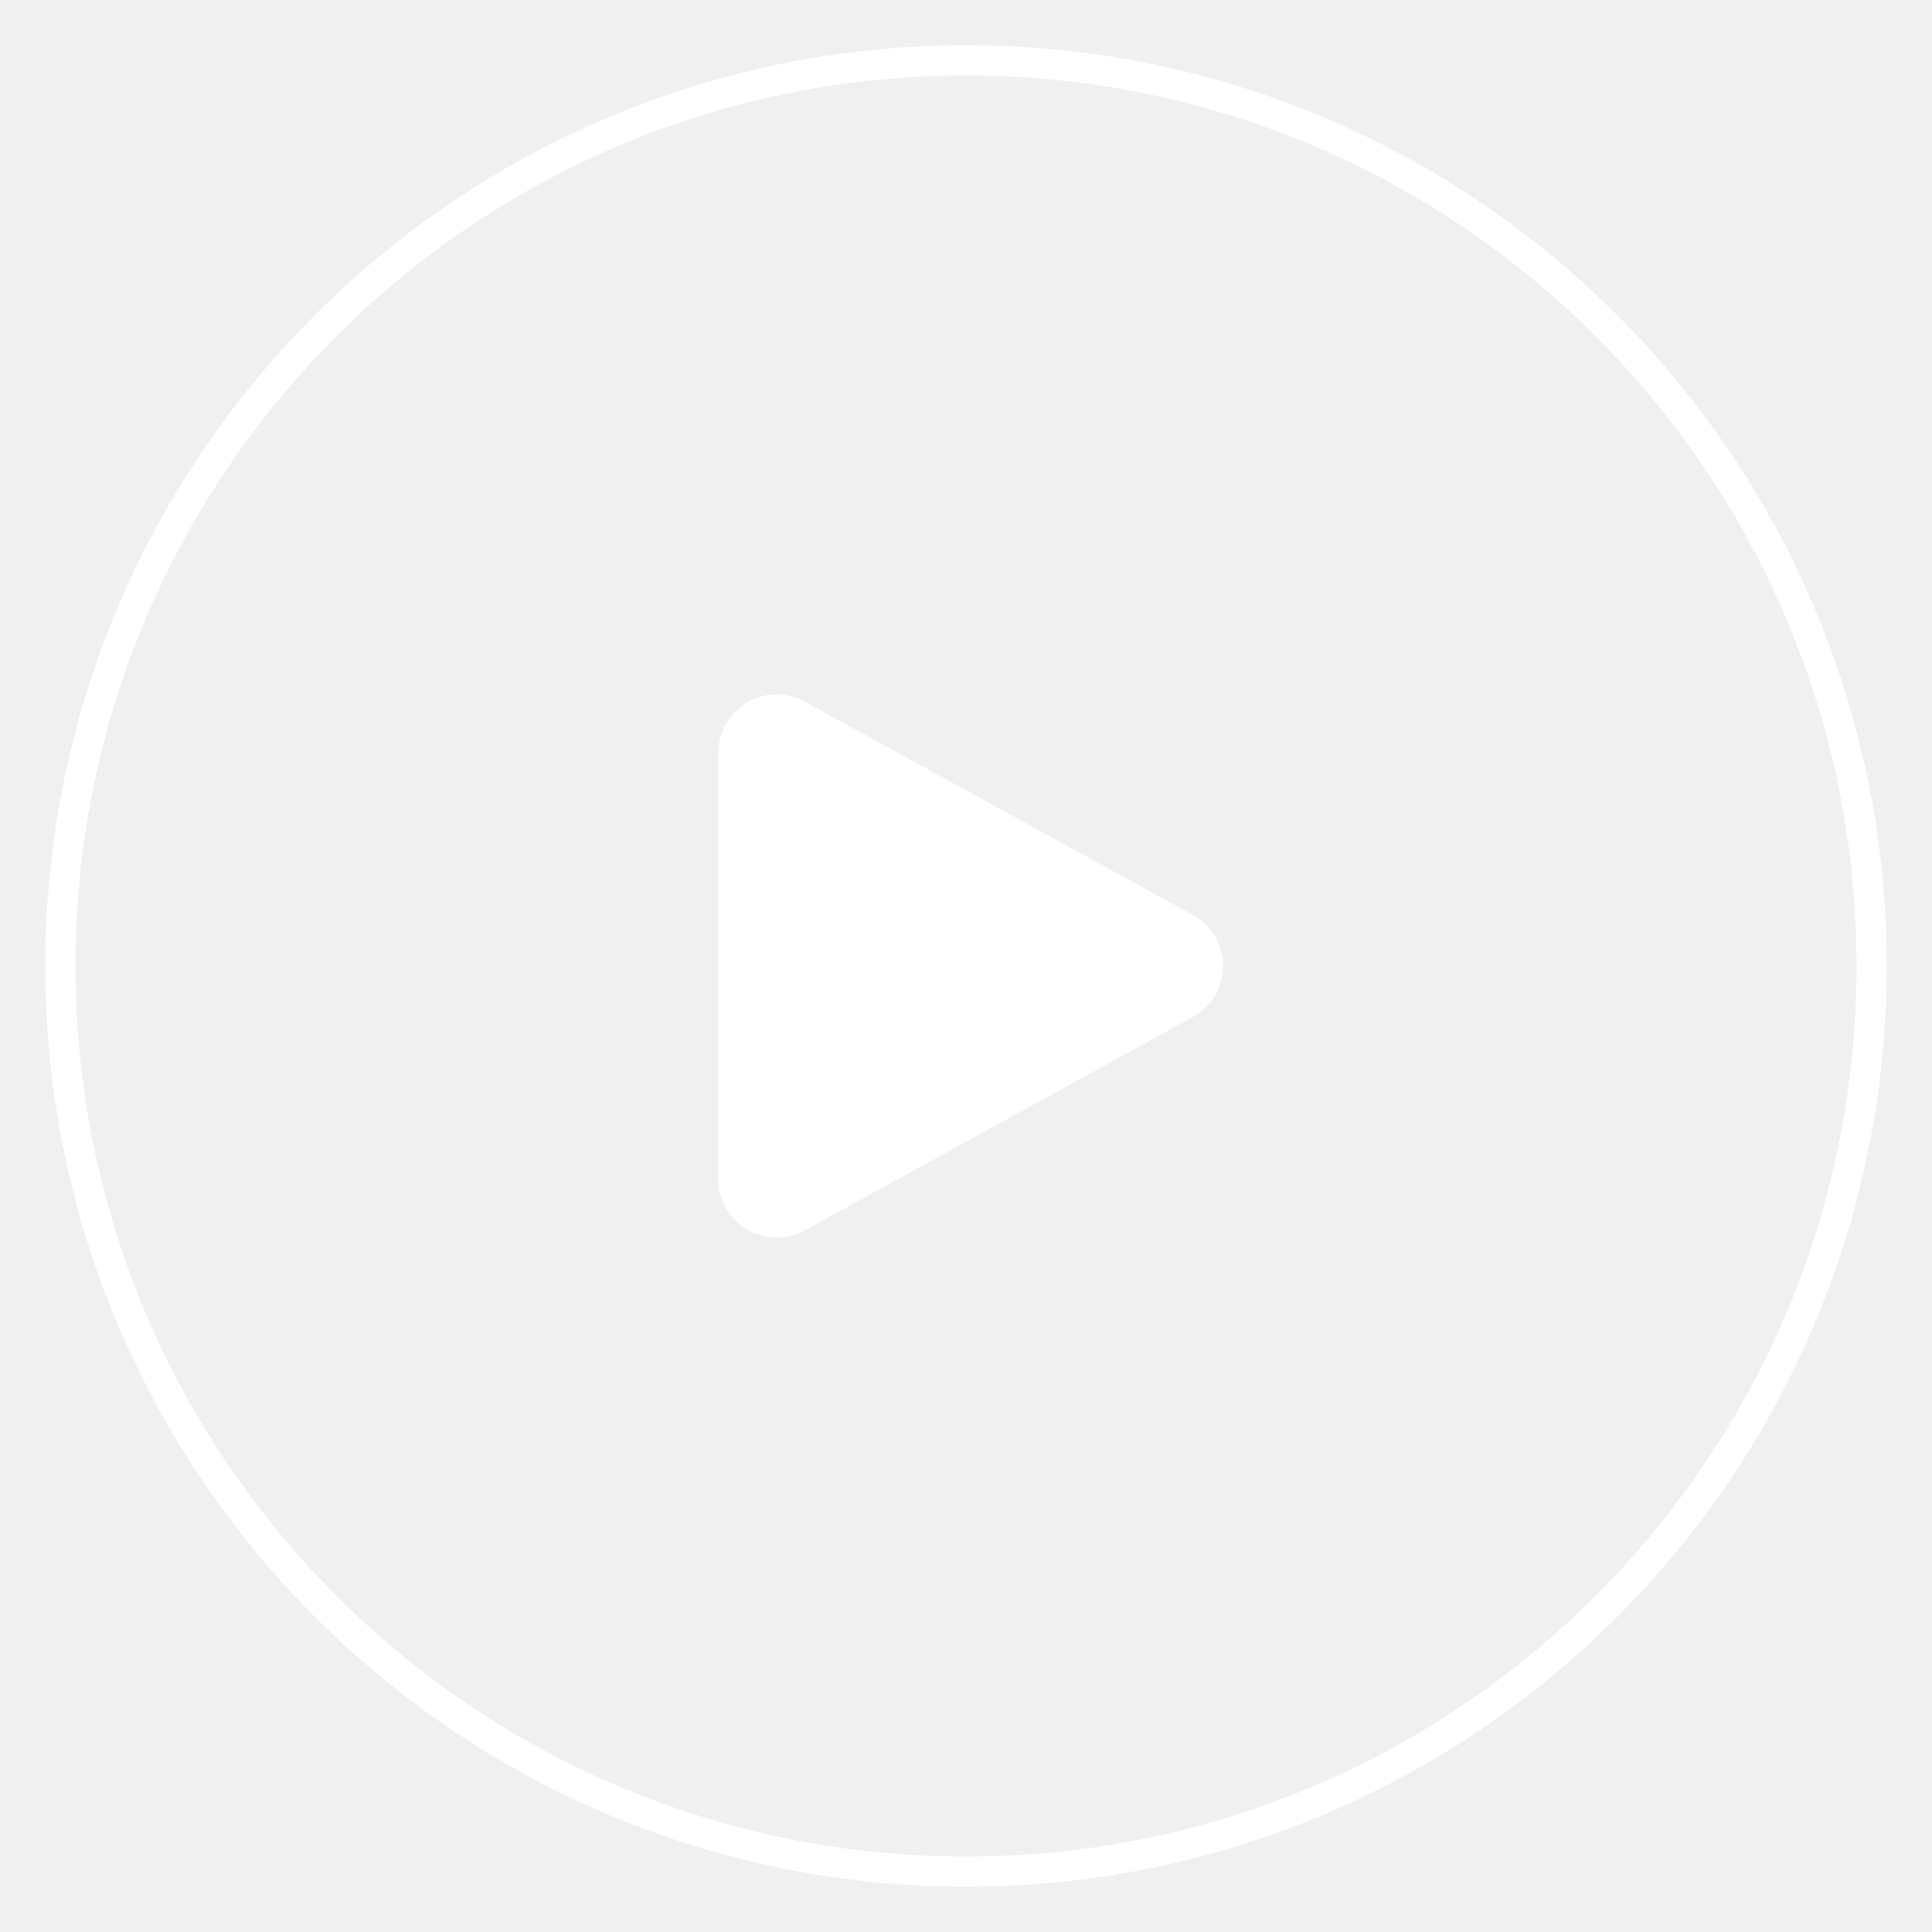
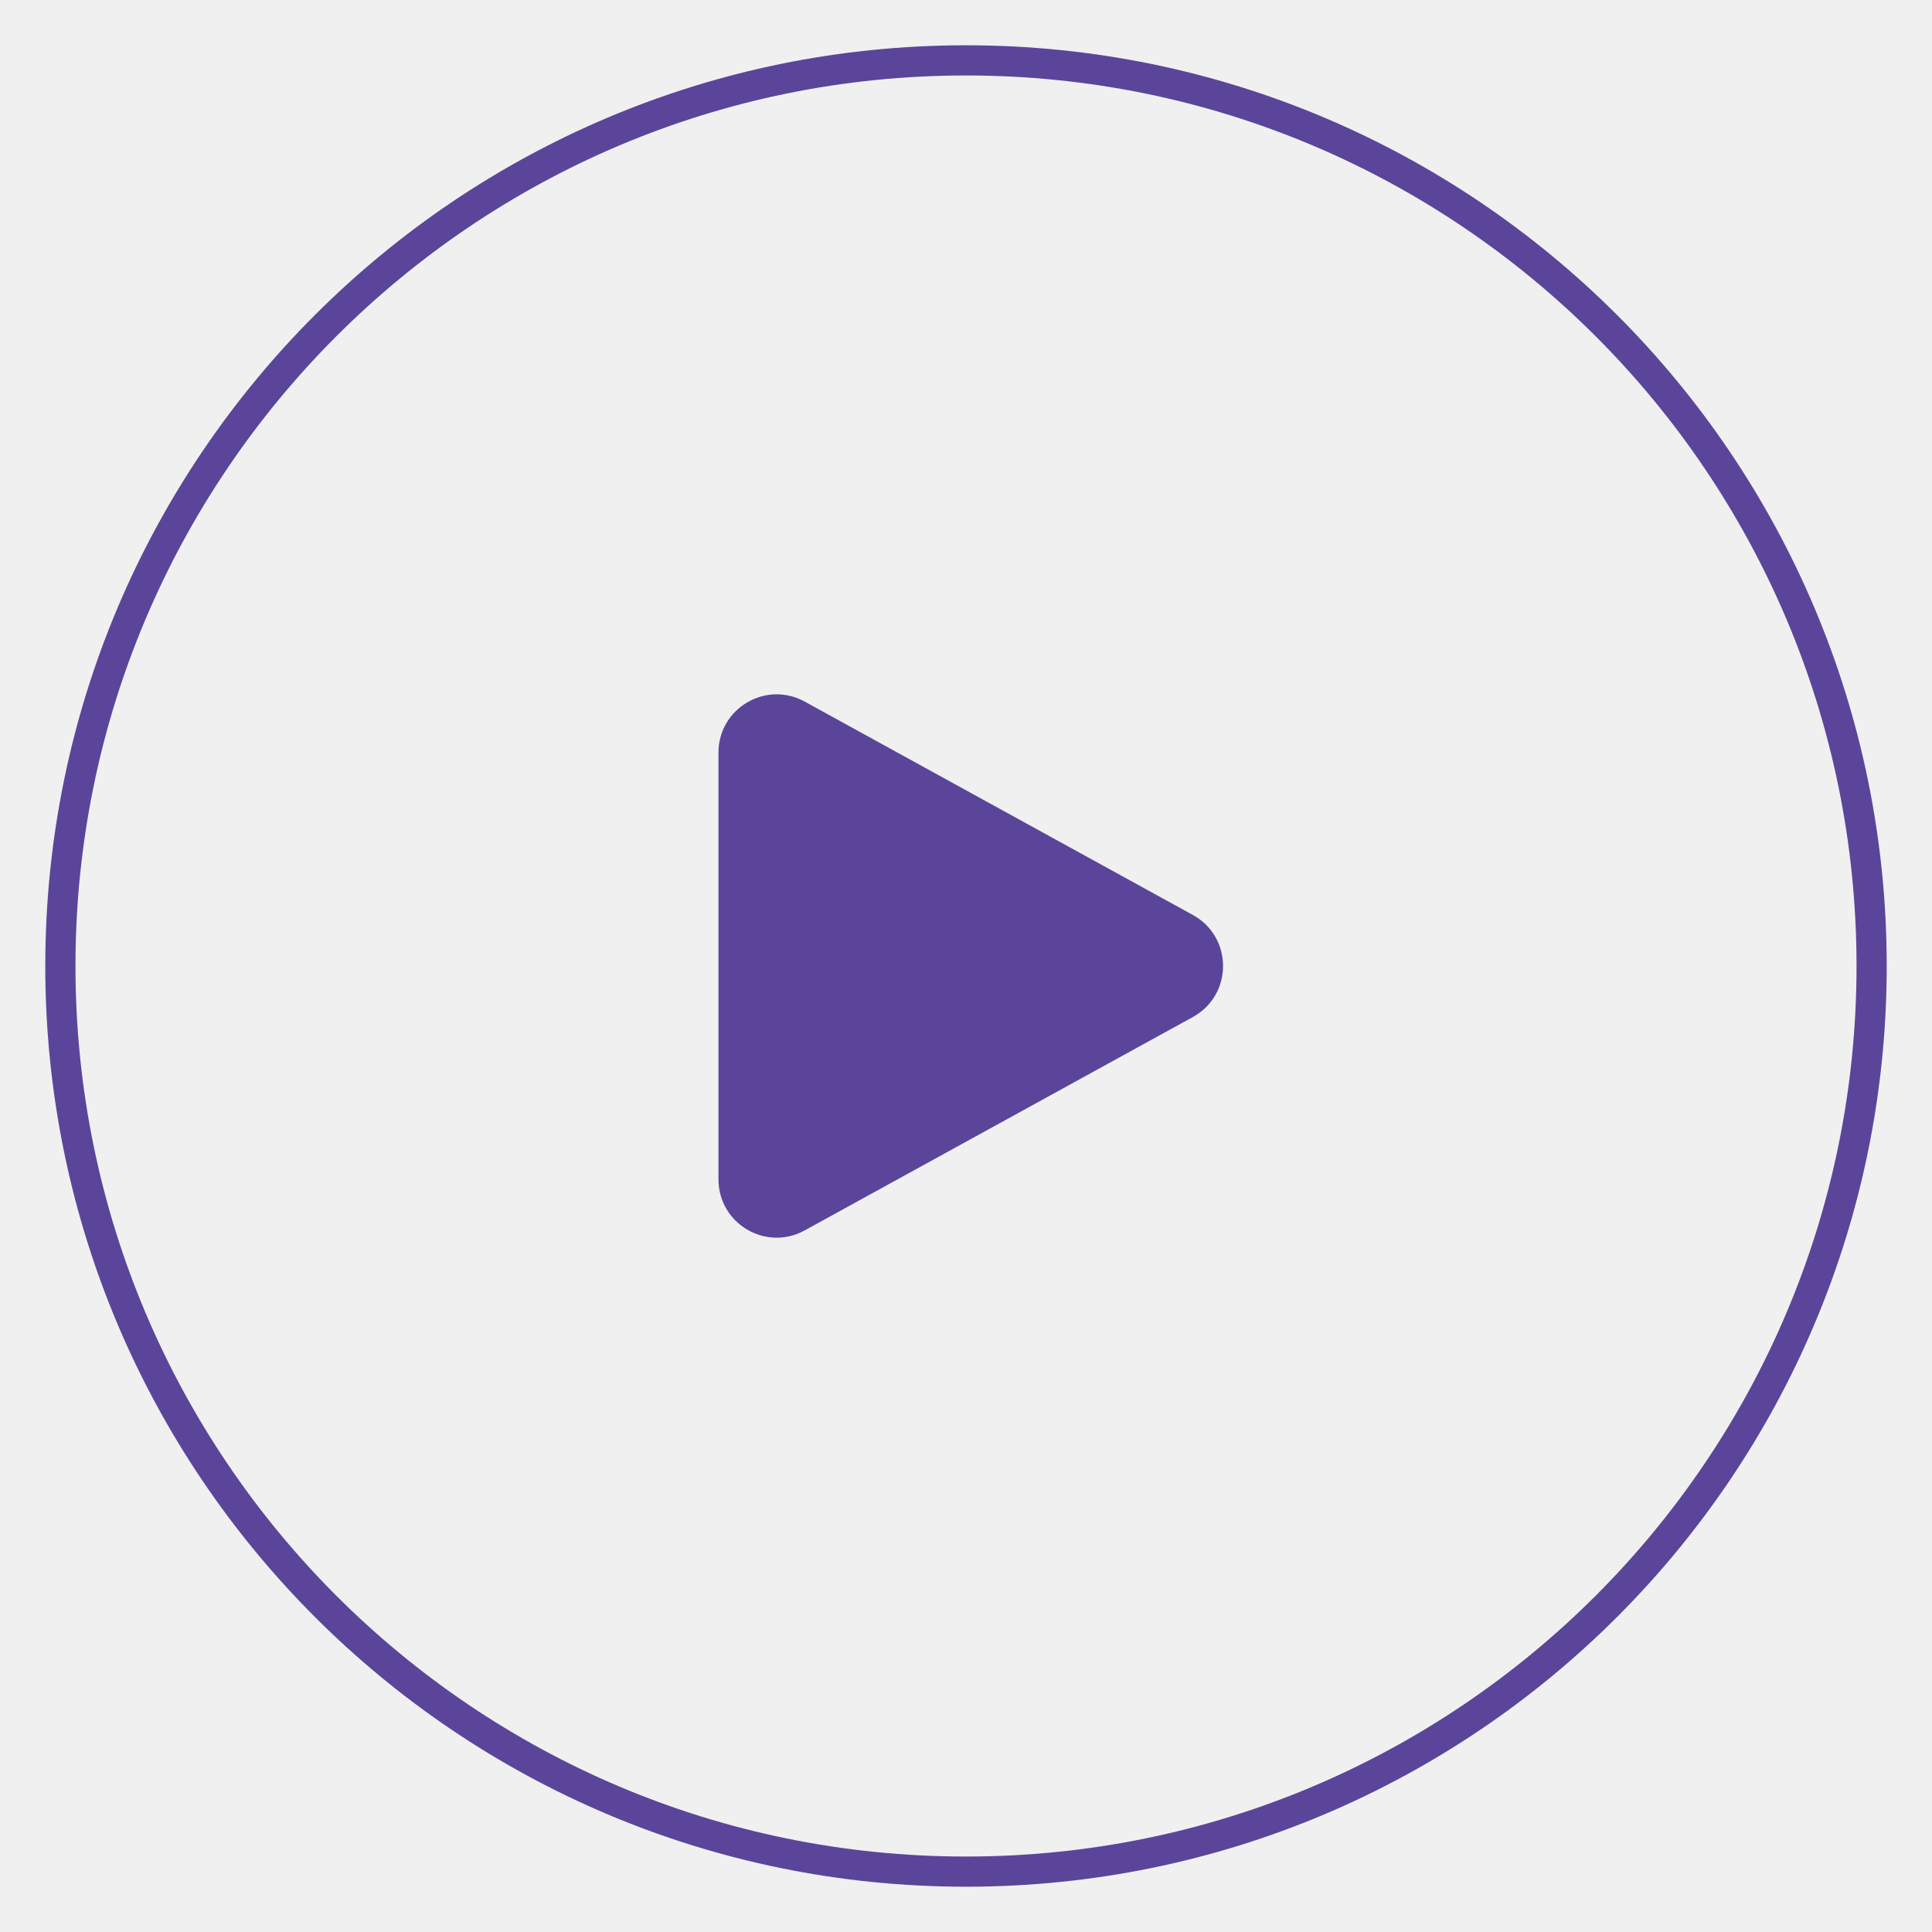
<svg xmlns="http://www.w3.org/2000/svg" width="32" height="32" viewBox="0 0 32 32" fill="none">
-   <path d="M1 16C1 7.716 7.716 1 16 1C24.284 1 31 7.716 31 16C31 24.284 24.284 31 16 31C7.716 31 1 24.284 1 16Z" stroke="#FFF" stroke-width="0.5" />
-   <path d="M19.758 15.155C20.424 15.521 20.424 16.479 19.758 16.845L13.329 20.379C12.686 20.733 11.9 20.268 11.9 19.534L11.9 12.466C11.9 11.732 12.686 11.267 13.329 11.621L19.758 15.155Z" fill="#FFF" />
+   <path d="M1 16C1 7.716 7.716 1 16 1C24.284 1 31 7.716 31 16C31 24.284 24.284 31 16 31C7.716 31 1 24.284 1 16Z" stroke="#5B459A" stroke-width="0.5" />
+   <path d="M19.758 15.155C20.424 15.521 20.424 16.479 19.758 16.845L13.329 20.379C12.686 20.733 11.9 20.268 11.9 19.534L11.9 12.466C11.9 11.732 12.686 11.267 13.329 11.621L19.758 15.155Z" fill="#5B459A" />
</svg>
